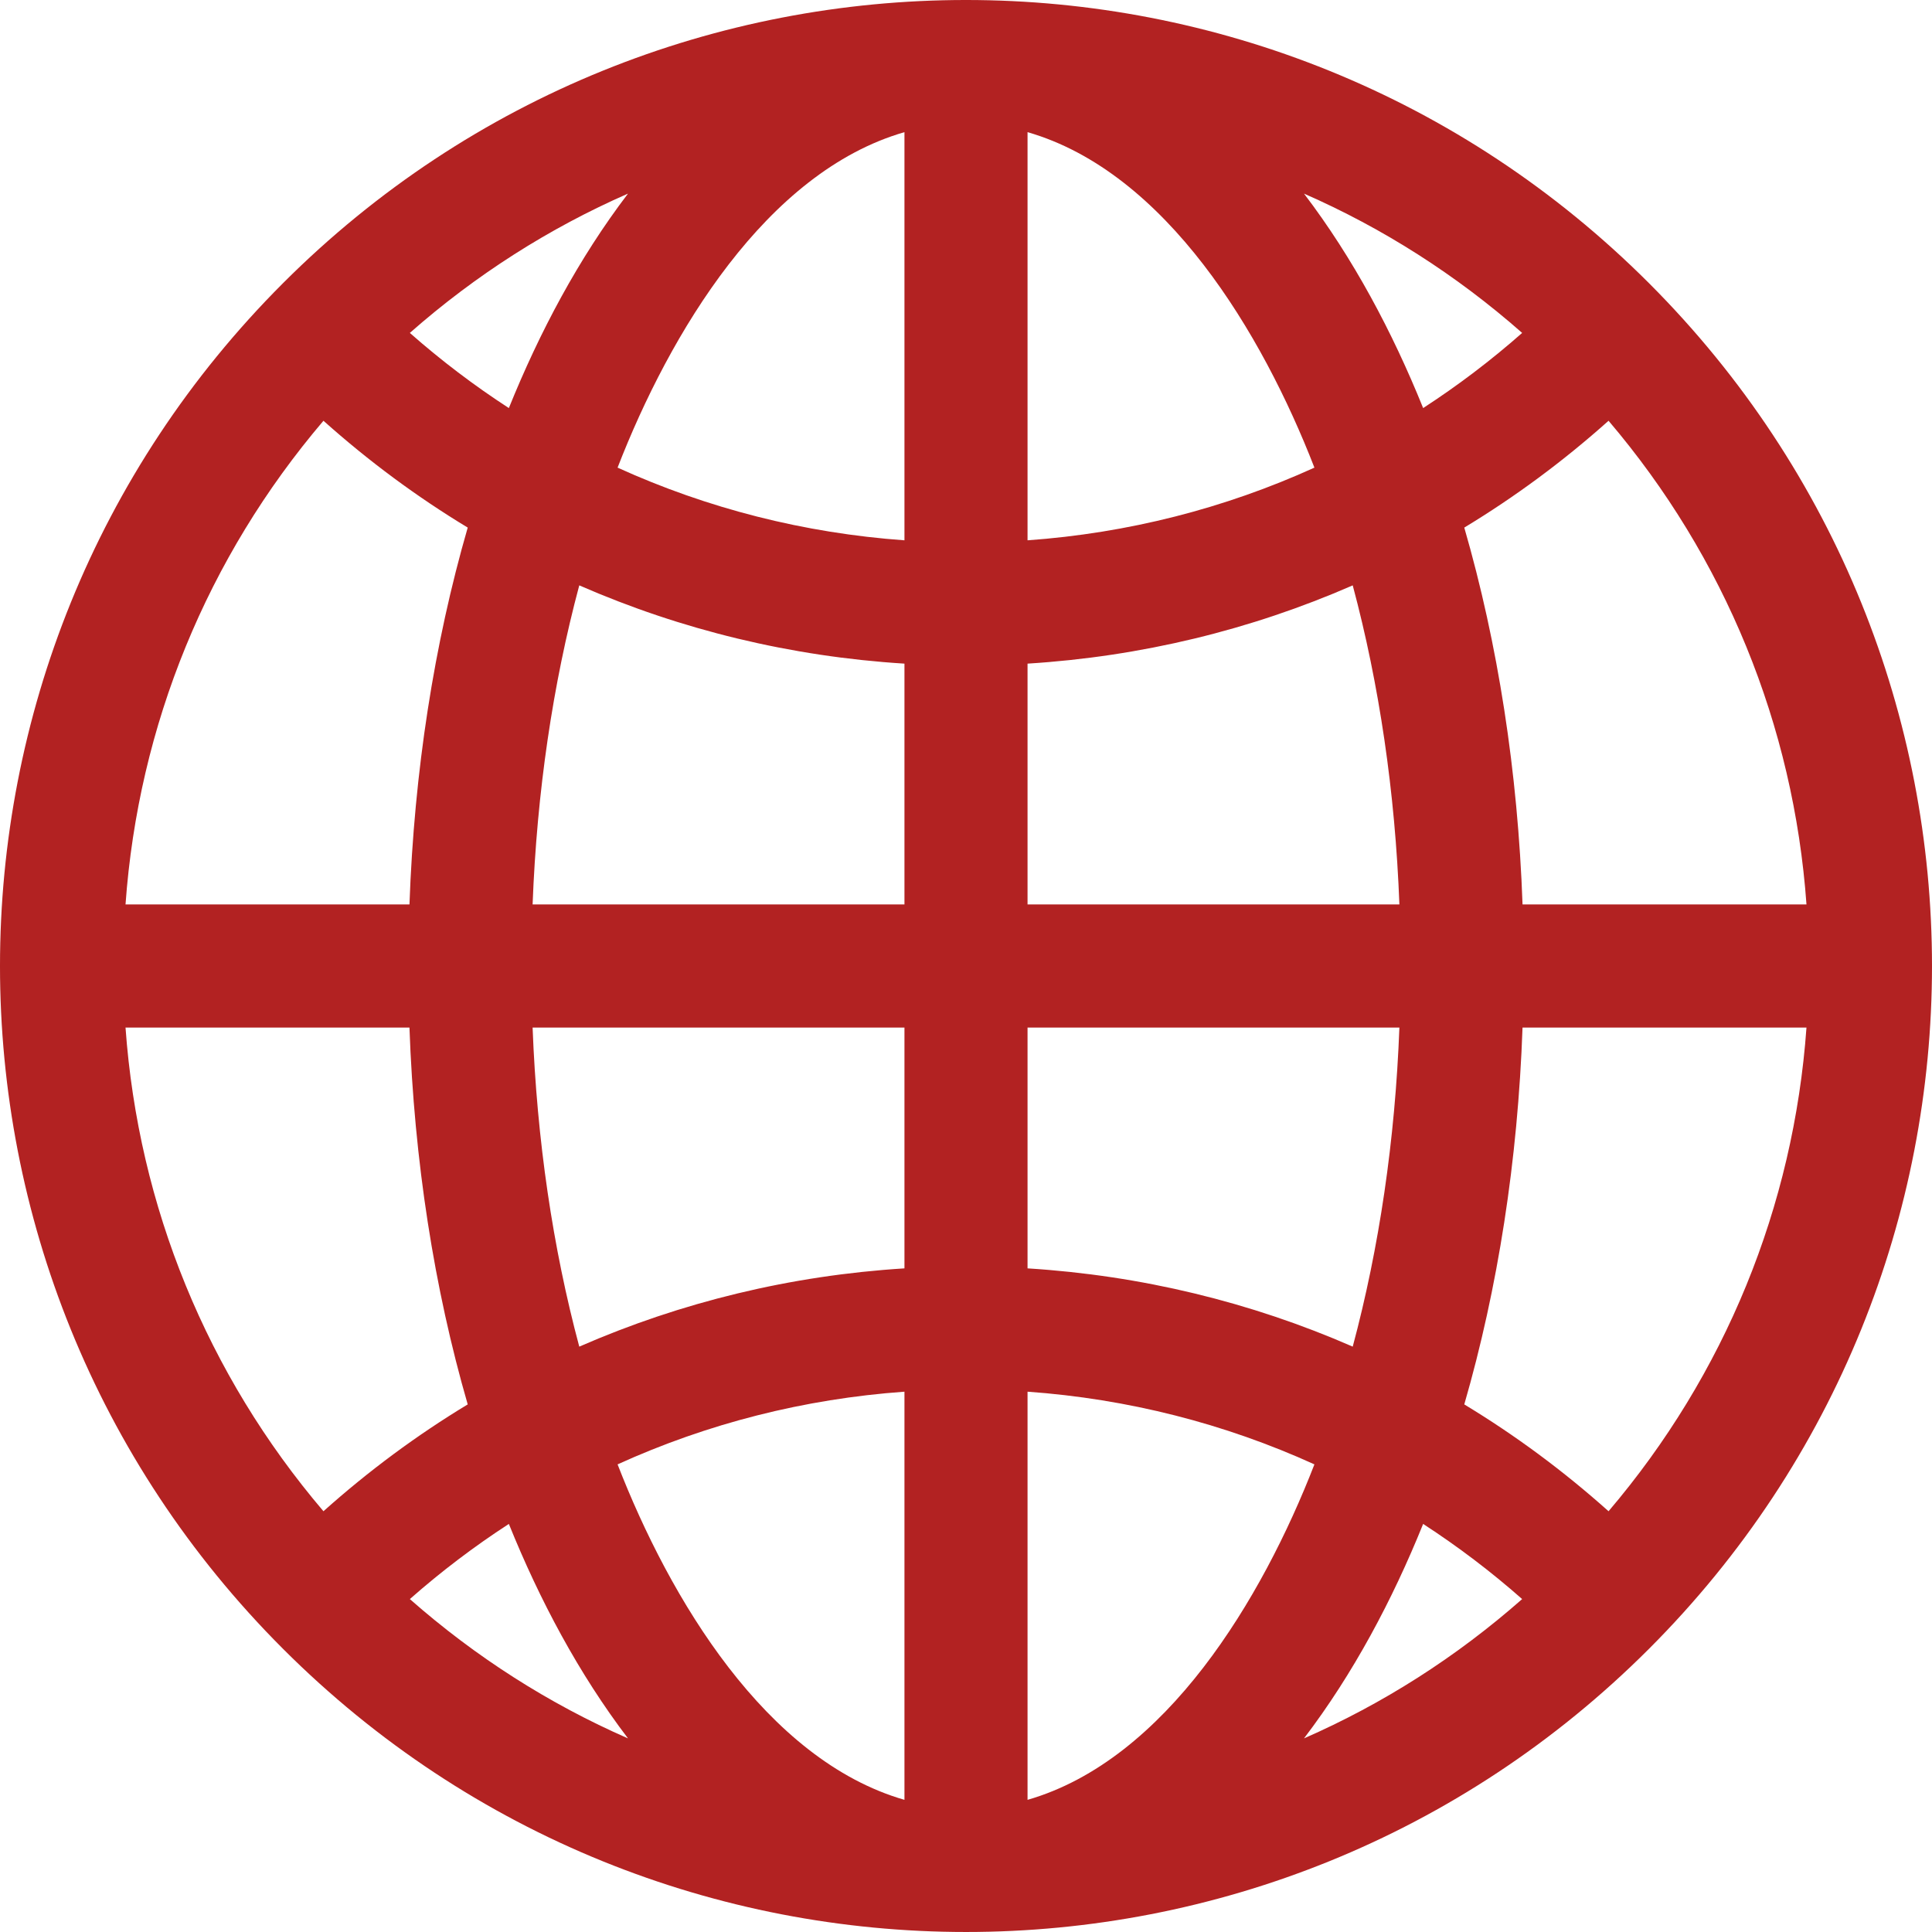
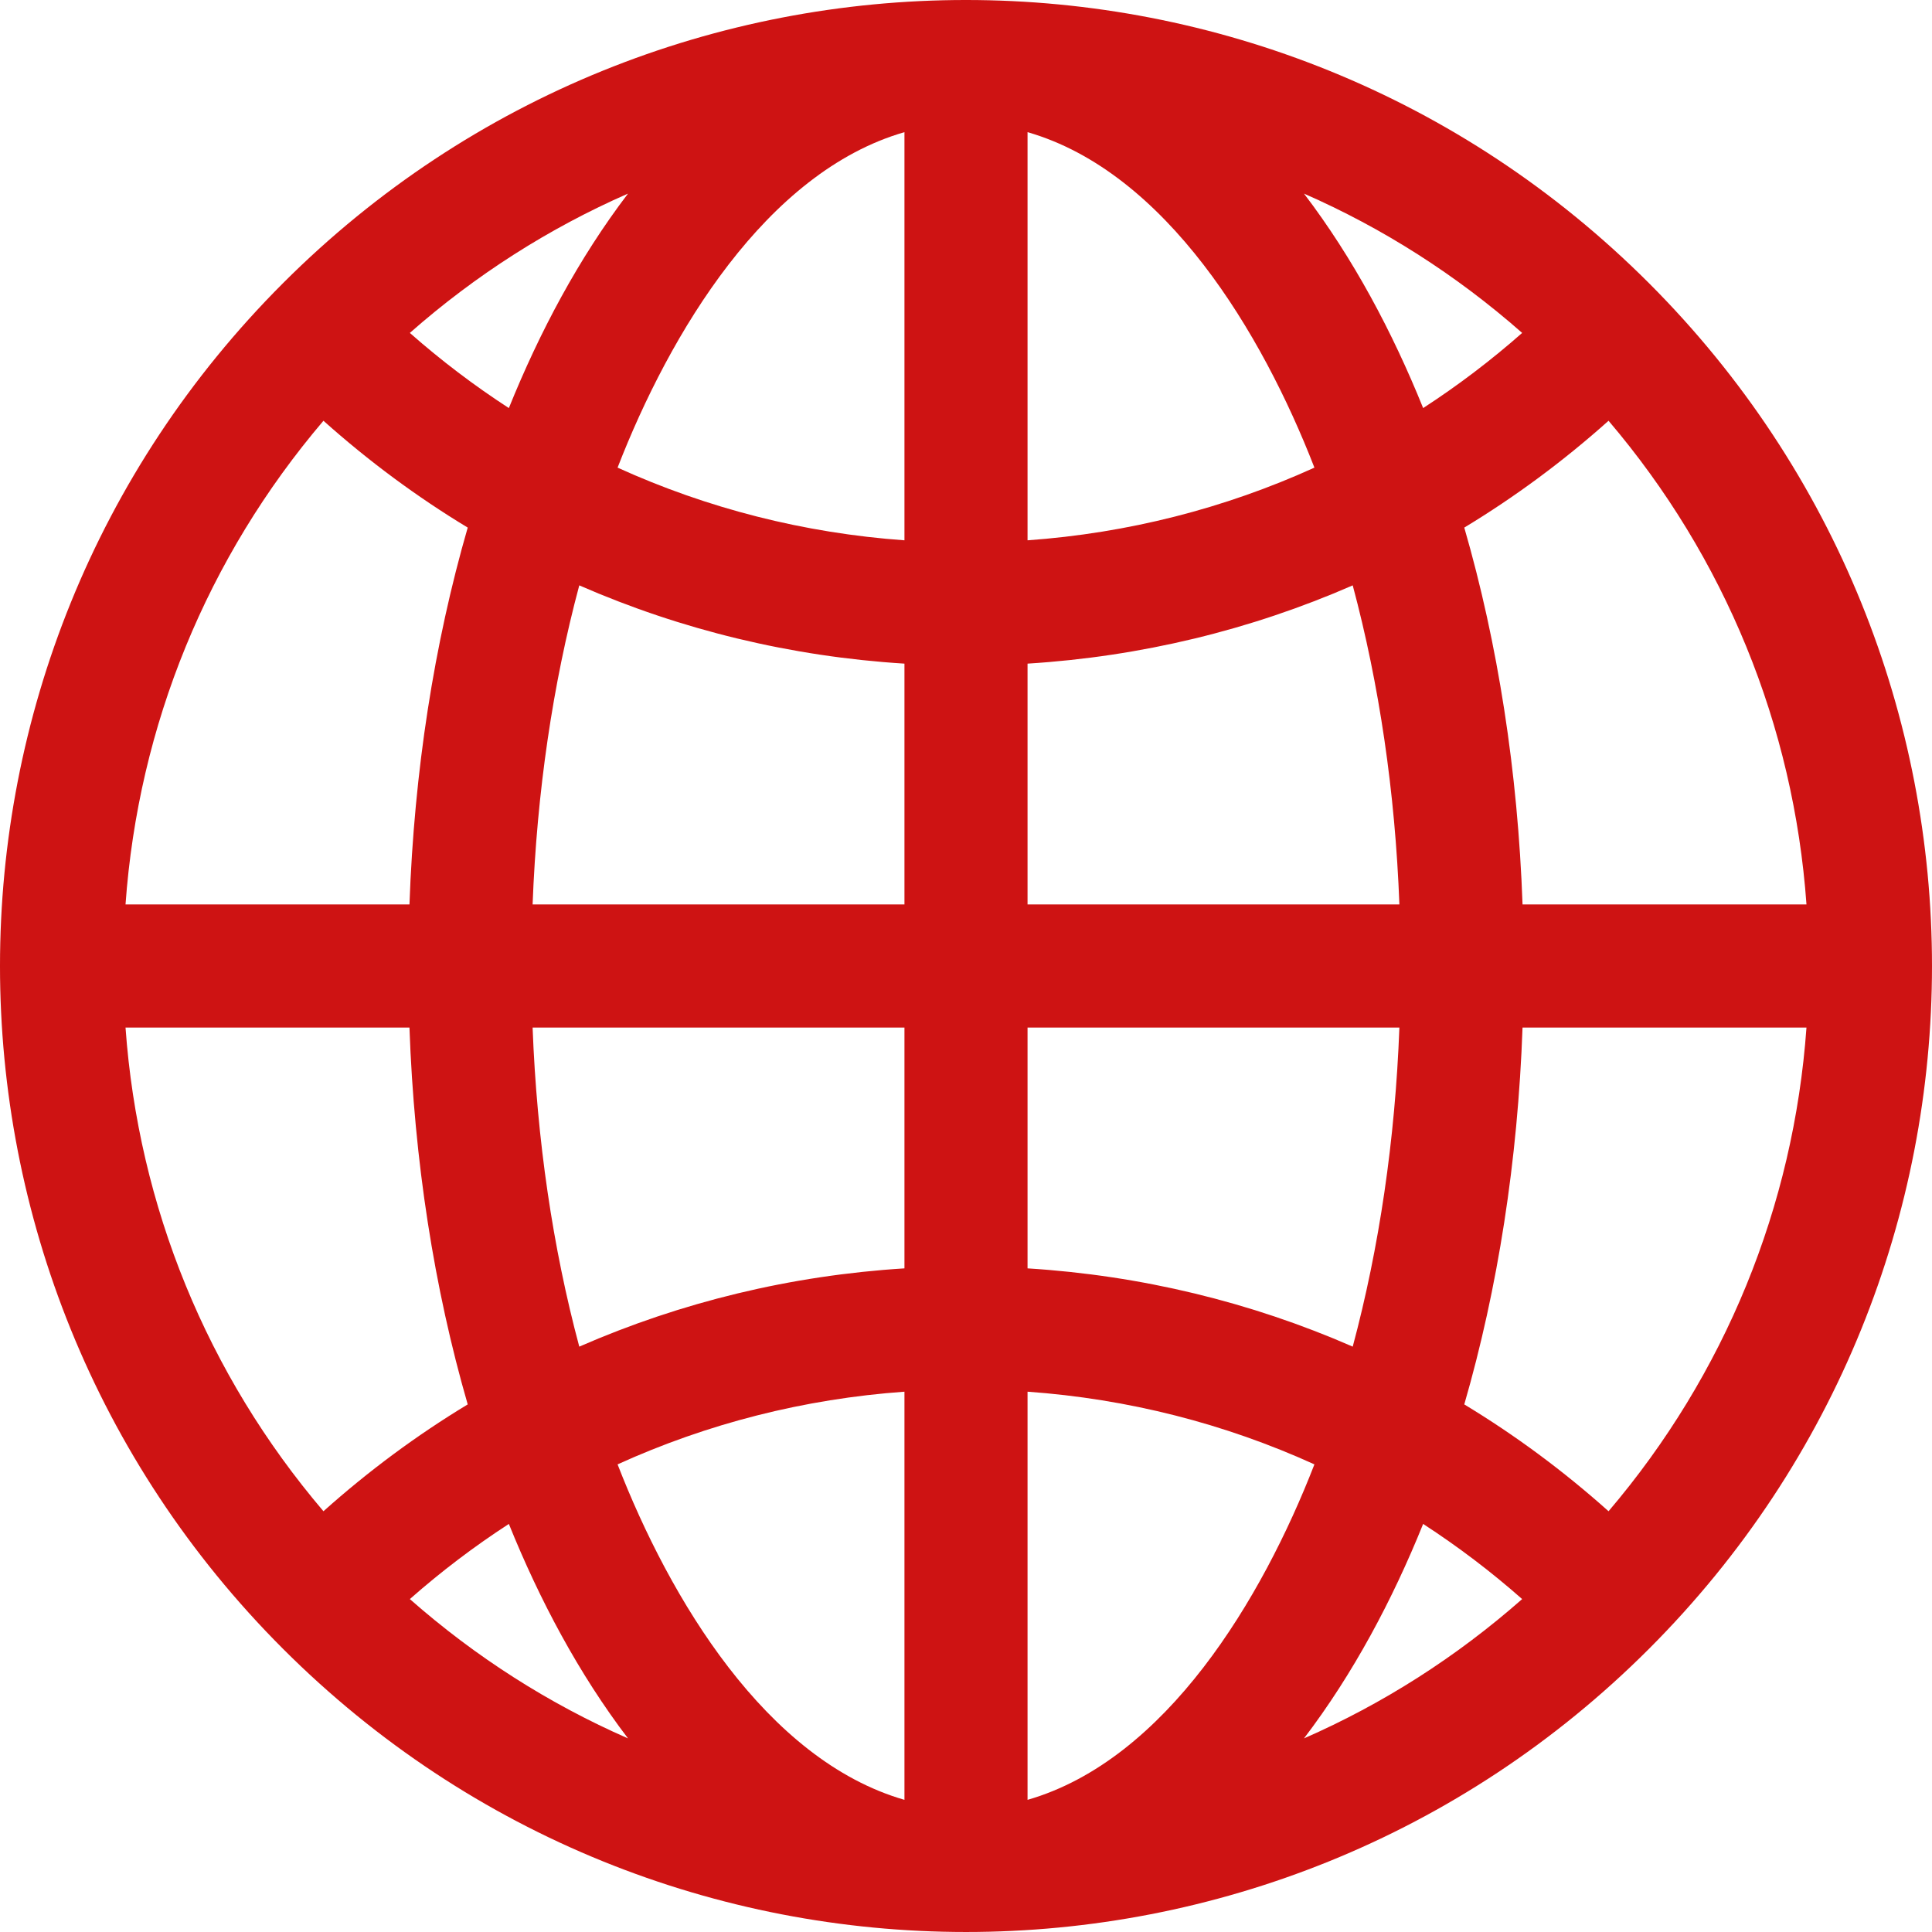
- <svg xmlns="http://www.w3.org/2000/svg" id="Layer_1" enable-background="new 0 0 512.418 512.418" fill="#b22222" height="512" viewBox="0 0 512.418 512.418" width="512">
+ <svg xmlns="http://www.w3.org/2000/svg" id="Layer_1" enable-background="new 0 0 512.418 512.418" fill="#ce1313" height="512" viewBox="0 0 512.418 512.418" width="512">
  <path d="m437.335 75.082c-100.1-100.102-262.136-100.118-362.252 0-100.103 100.102-100.118 262.136 0 362.253 100.1 100.102 262.136 100.117 362.252 0 100.103-100.102 100.117-262.136 0-362.253zm-10.706 325.739c-11.968-10.702-24.77-20.173-38.264-28.335 8.919-30.809 14.203-64.712 15.452-99.954h75.309c-3.405 47.503-21.657 92.064-52.497 128.289zm-393.338-128.289h75.309c1.249 35.242 6.533 69.145 15.452 99.954-13.494 8.162-26.296 17.633-38.264 28.335-30.84-36.225-49.091-80.786-52.497-128.289zm52.498-160.936c11.968 10.702 24.77 20.173 38.264 28.335-8.919 30.809-14.203 64.712-15.452 99.954h-75.31c3.406-47.502 21.657-92.063 52.498-128.289zm154.097 31.709c-26.622-1.904-52.291-8.461-76.088-19.278 13.84-35.639 39.354-78.384 76.088-88.977zm0 32.708v63.873h-98.625c1.13-29.812 5.354-58.439 12.379-84.632 27.043 11.822 56.127 18.882 86.246 20.759zm0 96.519v63.873c-30.119 1.877-59.203 8.937-86.246 20.759-7.025-26.193-11.249-54.82-12.379-84.632zm0 96.581v108.254c-36.732-10.593-62.246-53.333-76.088-88.976 23.797-10.817 49.466-17.374 76.088-19.278zm32.646 0c26.622 1.904 52.291 8.461 76.088 19.278-13.841 35.64-39.354 78.383-76.088 88.976zm0-32.708v-63.873h98.625c-1.13 29.812-5.354 58.439-12.379 84.632-27.043-11.822-56.127-18.882-86.246-20.759zm0-96.519v-63.873c30.119-1.877 59.203-8.937 86.246-20.759 7.025 26.193 11.249 54.82 12.379 84.632zm0-96.581v-108.254c36.734 10.593 62.248 53.338 76.088 88.977-23.797 10.816-49.466 17.373-76.088 19.277zm73.32-91.957c20.895 9.15 40.389 21.557 57.864 36.951-8.318 7.334-17.095 13.984-26.26 19.931-8.139-20.152-18.536-39.736-31.604-56.882zm-210.891 56.882c-9.165-5.947-17.941-12.597-26.26-19.931 17.475-15.394 36.969-27.801 57.864-36.951-13.068 17.148-23.465 36.732-31.604 56.882zm.001 295.958c8.138 20.151 18.537 39.736 31.604 56.882-20.895-9.15-40.389-21.557-57.864-36.951 8.318-7.334 17.095-13.984 26.26-19.931zm242.494 0c9.165 5.947 17.942 12.597 26.26 19.93-17.475 15.394-36.969 27.801-57.864 36.951 13.067-17.144 23.465-36.729 31.604-56.881zm26.362-164.302c-1.249-35.242-6.533-69.146-15.452-99.954 13.494-8.162 26.295-17.633 38.264-28.335 30.84 36.225 49.091 80.786 52.497 128.289z" />
</svg>
